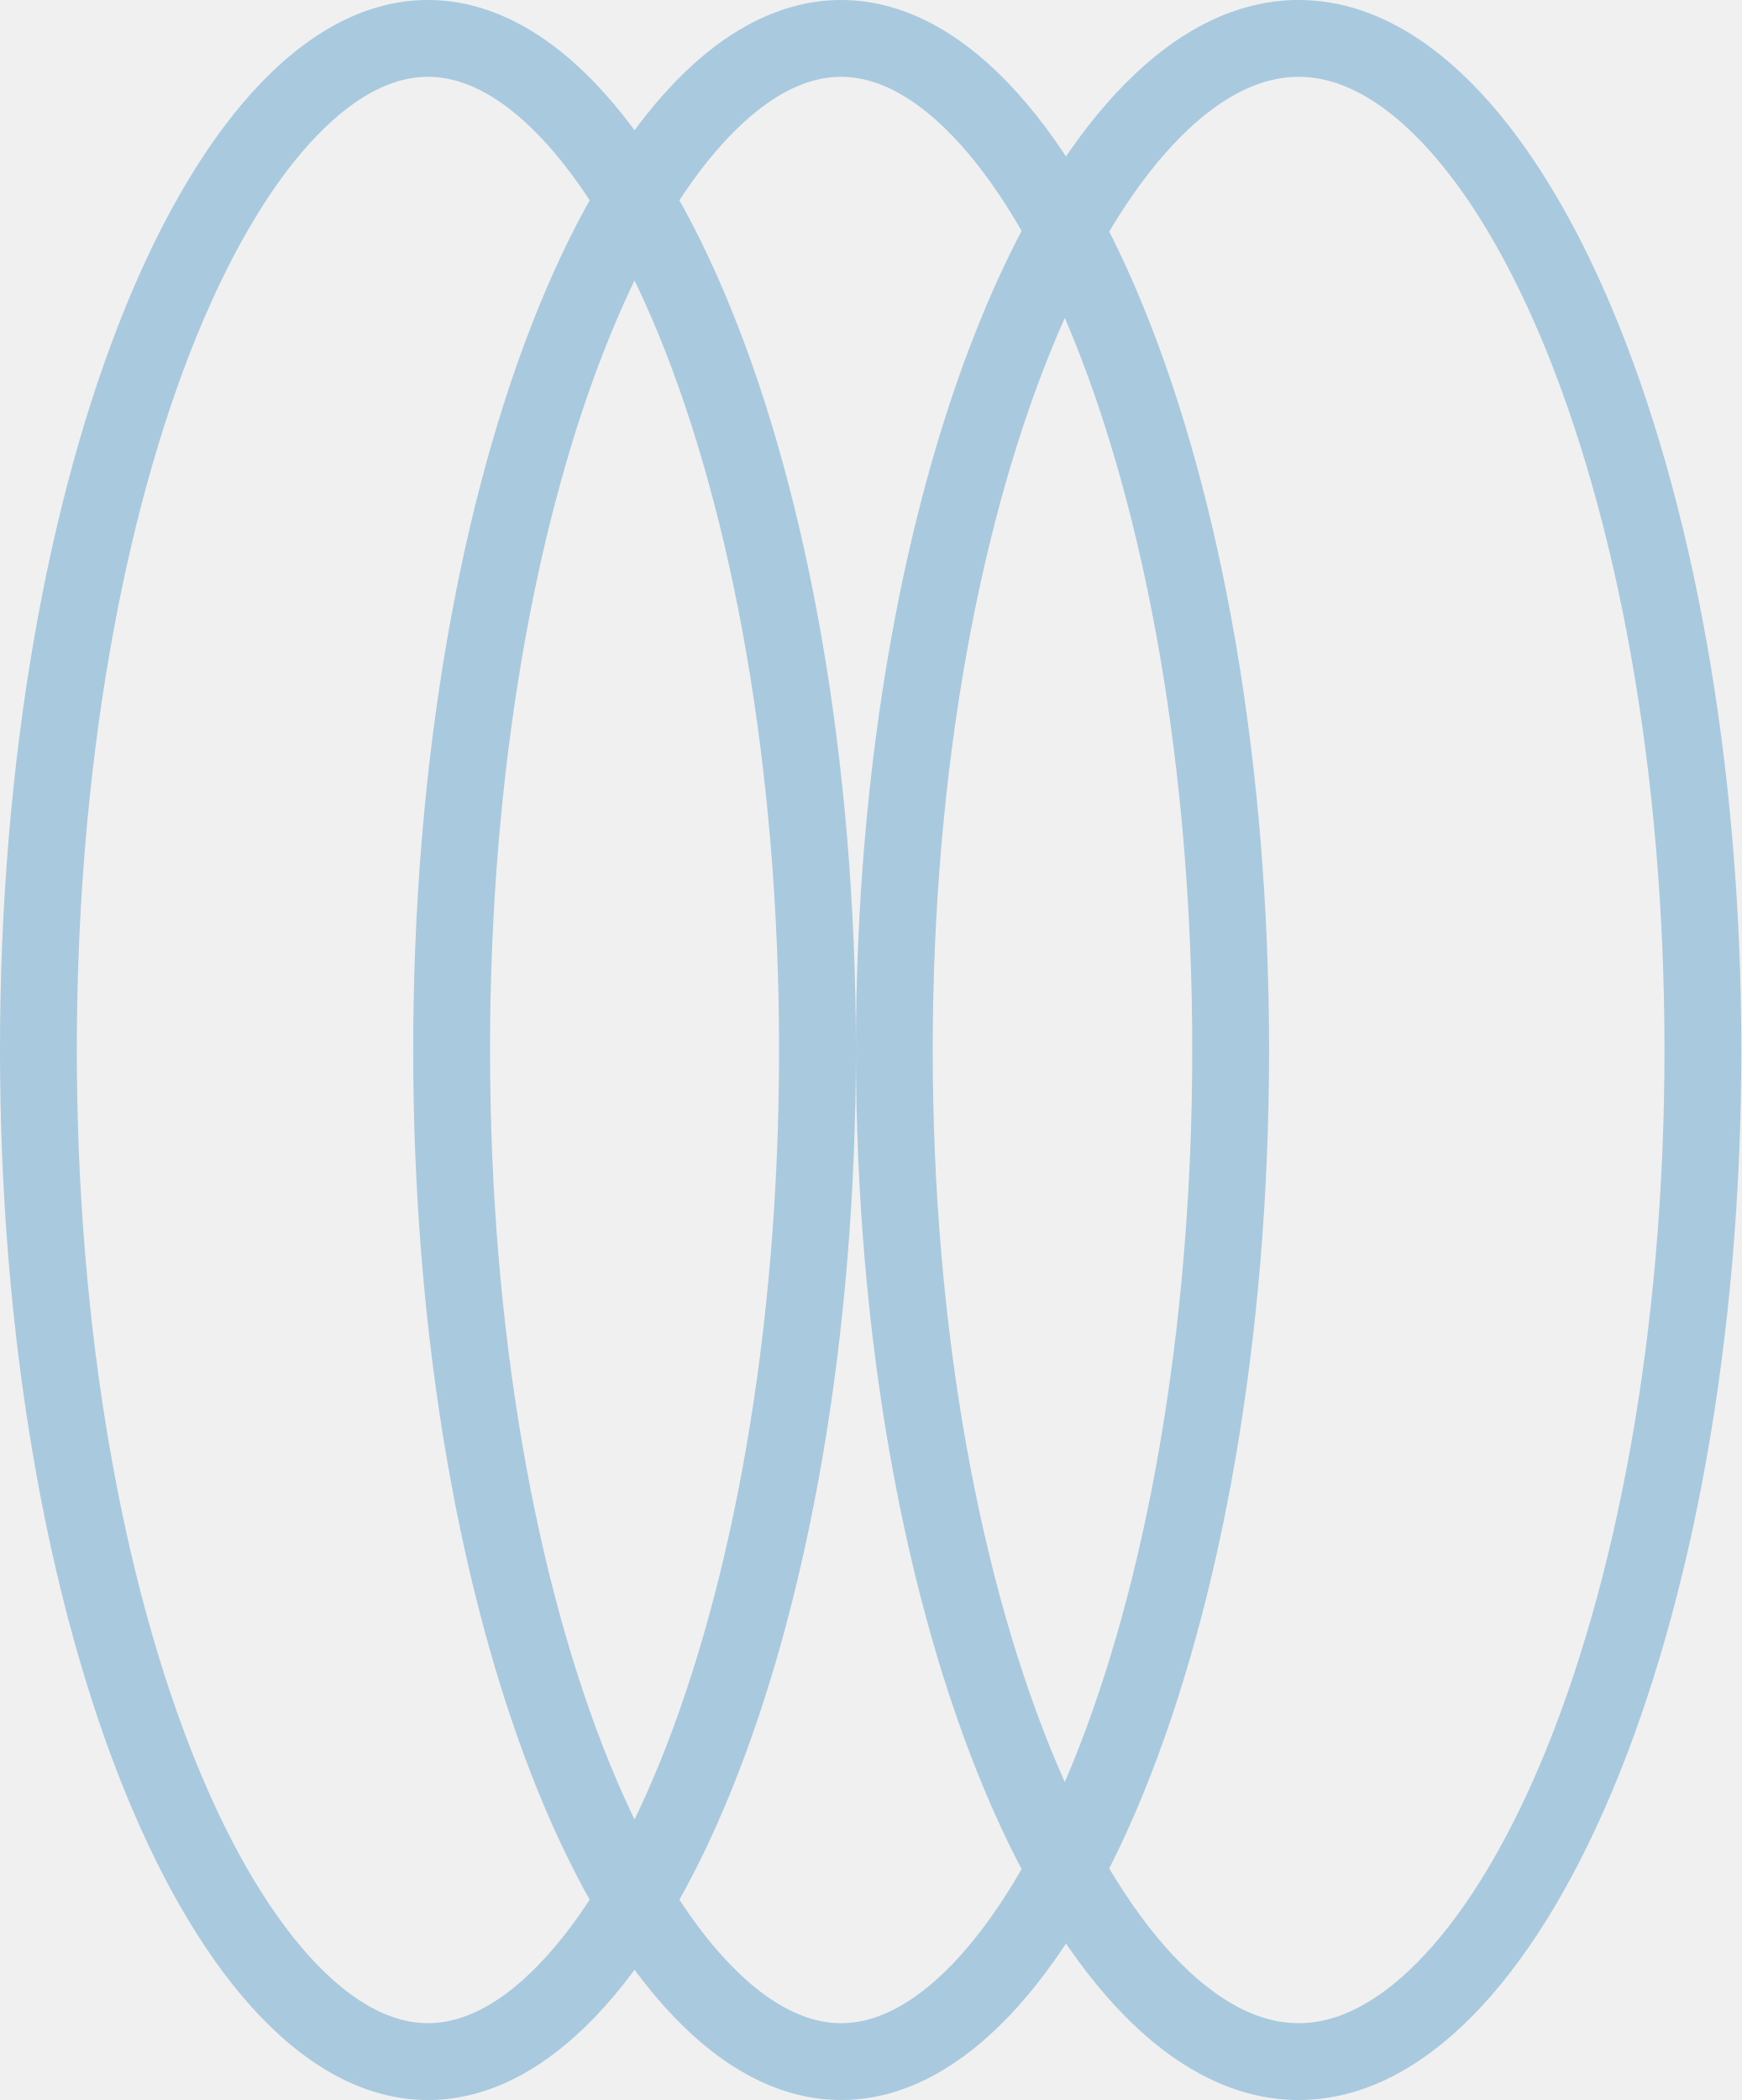
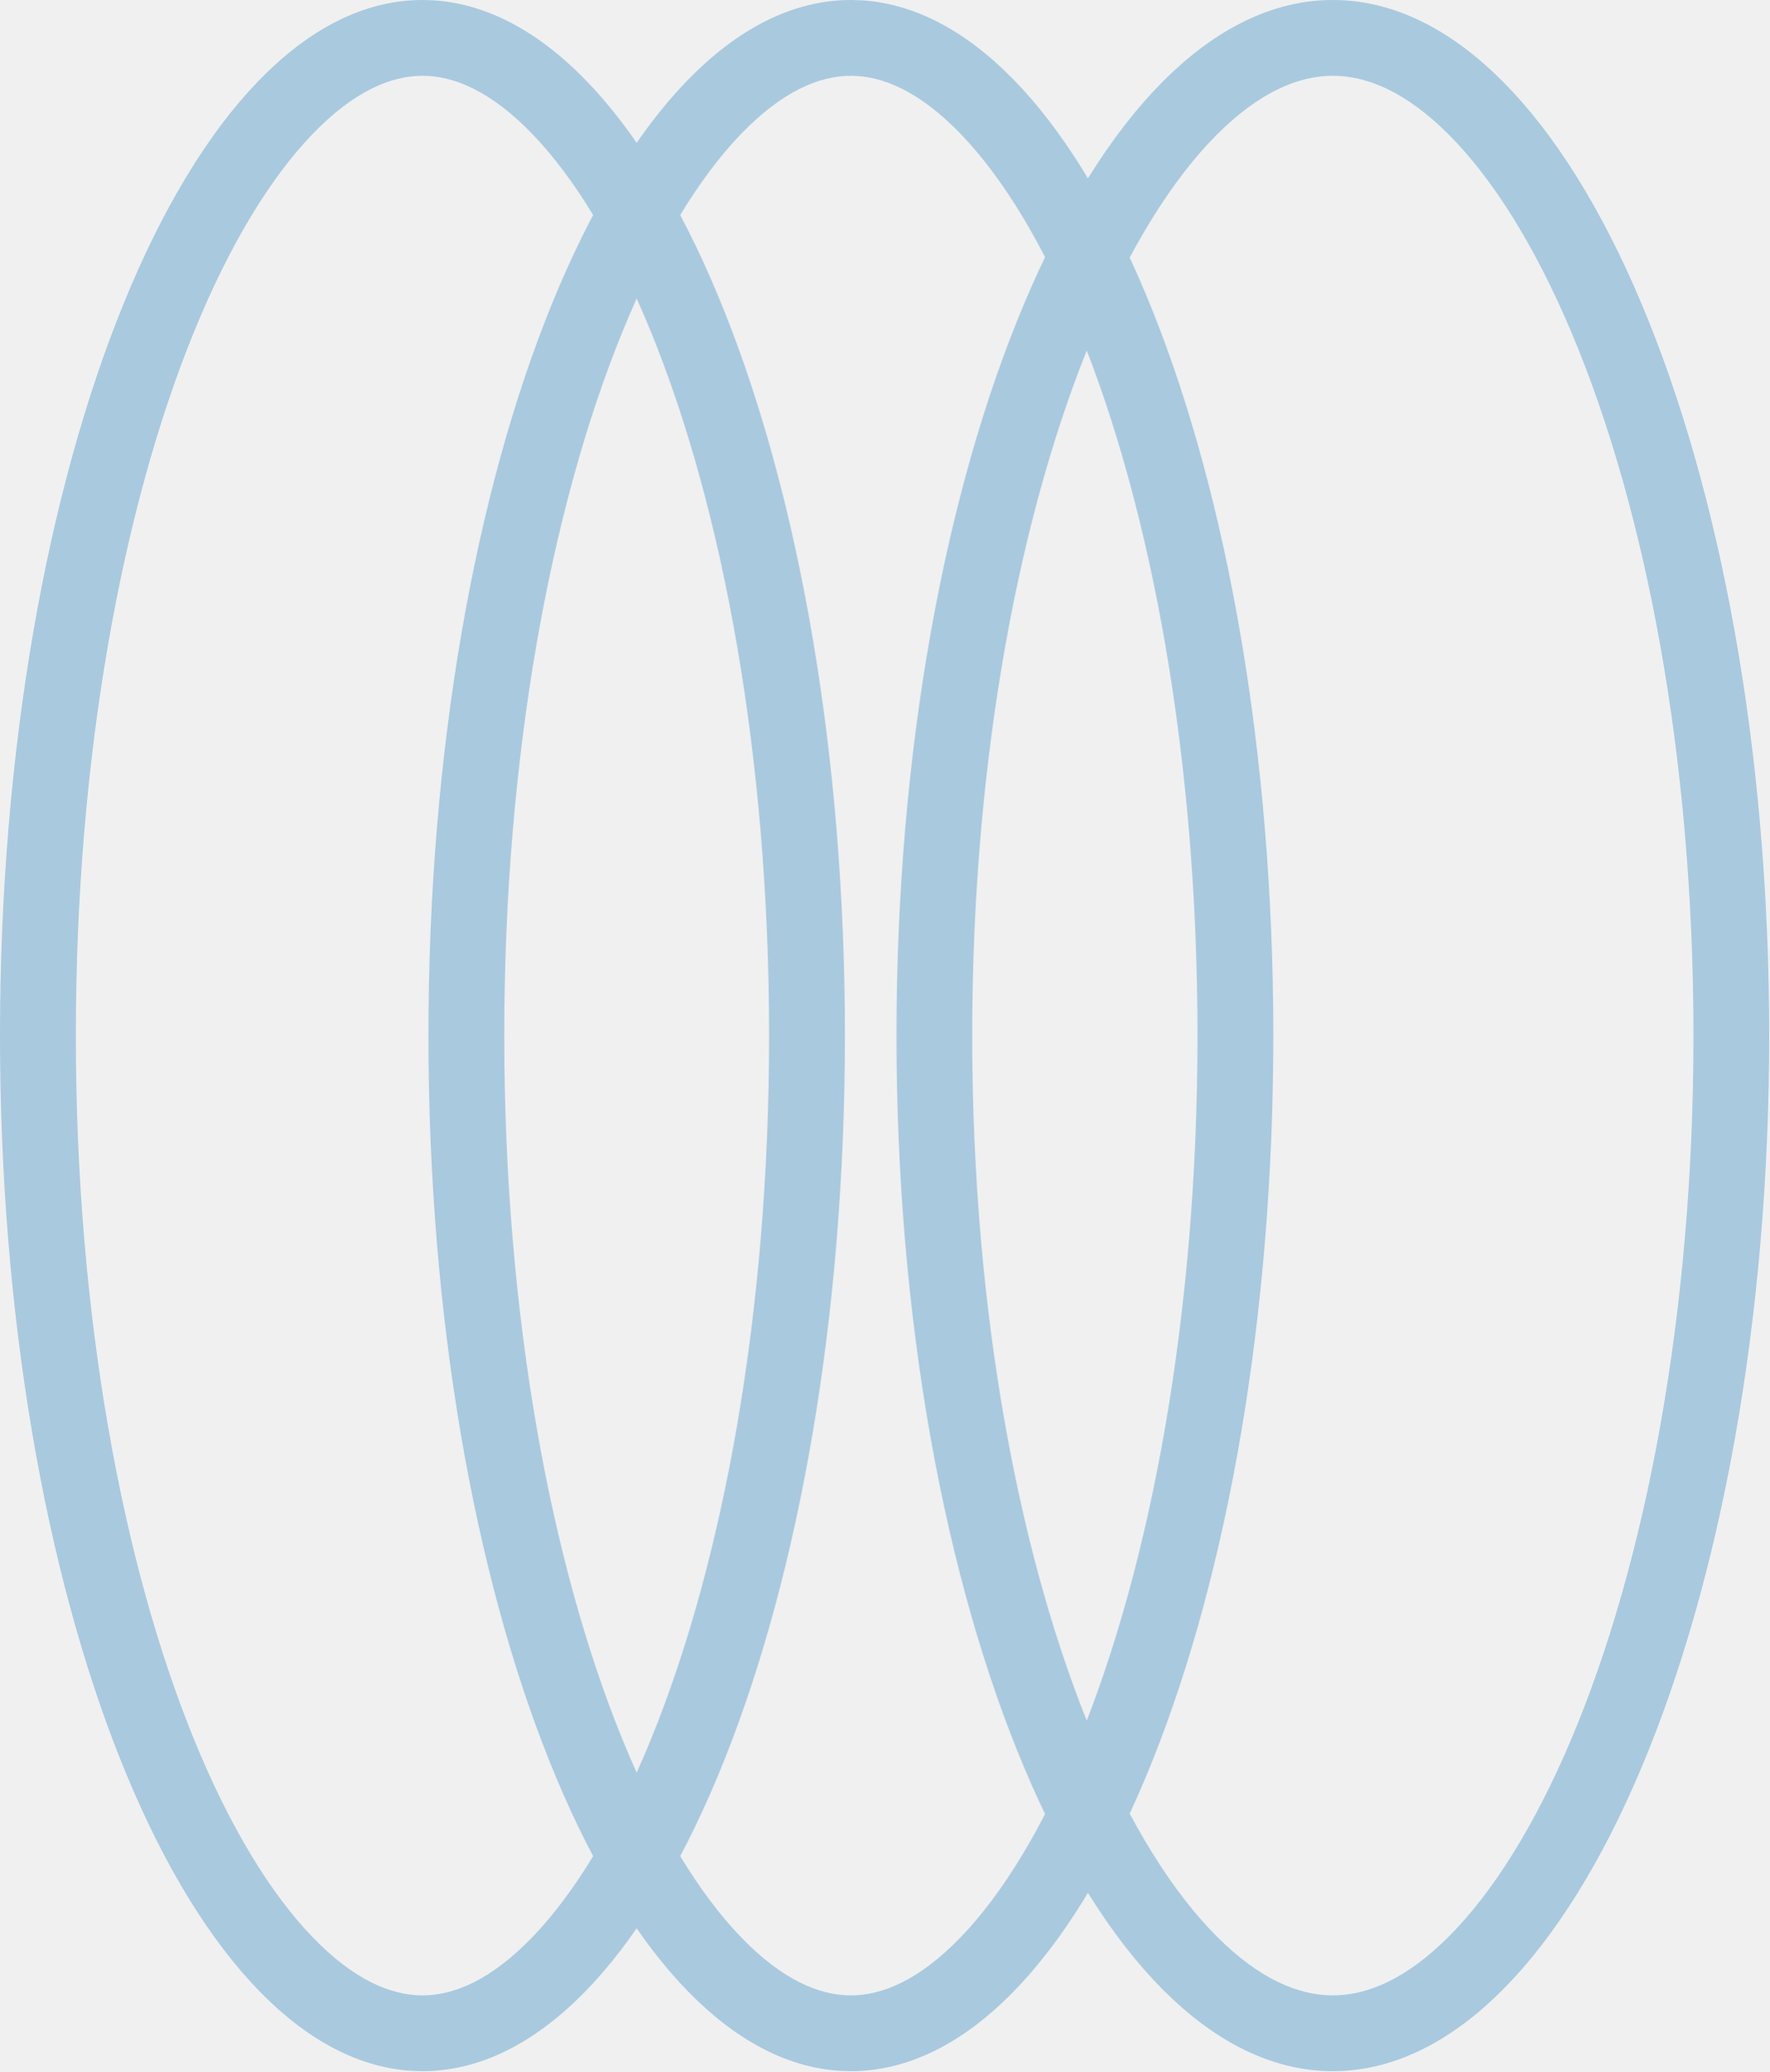
- <svg xmlns="http://www.w3.org/2000/svg" preserveAspectRatio="none" overflow="visible" style="display: block;" width="68" height="82" viewBox="0 0 68 82" fill="none">
-   <g id="Group 82">
-     <mask id="stroke0_0_4" fill="white">
-       <path d="M49.559 41C49.559 63.644 42.077 82 32.847 82C23.618 82 16.136 63.644 16.136 41C16.136 18.356 23.618 0 32.847 0C42.077 0 49.559 18.356 49.559 41Z" />
-     </mask>
-     <path id="Ellipse 1" d="M49.559 41C49.559 63.644 42.077 82 32.847 82C23.618 82 16.136 63.644 16.136 41C16.136 18.356 23.618 0 32.847 0C42.077 0 49.559 18.356 49.559 41Z" stroke-width="6" stroke="#A9C9DF" mask="url(#stroke0_0_4)" />
-     <mask id="stroke1_0_4" fill="white">
-       <path d="M33.424 41C33.424 63.644 25.942 82 16.712 82C7.482 82 0 63.644 0 41C0 18.356 7.482 0 16.712 0C25.942 0 33.424 18.356 33.424 41Z" />
-     </mask>
-     <path id="Ellipse 2" d="M33.424 41C33.424 63.644 25.942 82 16.712 82C7.482 82 0 63.644 0 41C0 18.356 7.482 0 16.712 0C25.942 0 33.424 18.356 33.424 41Z" stroke-width="6" stroke="#A9C9DF" mask="url(#stroke1_0_4)" />
-     <mask id="stroke2_0_4" fill="white">
-       <path d="M68 41C68 63.644 60.26 82 50.712 82C41.164 82 33.424 63.644 33.424 41C33.424 18.356 41.164 0 50.712 0C60.26 0 68 18.356 68 41Z" />
-     </mask>
-     <path id="Ellipse 17" d="M68 41C68 63.644 60.26 82 50.712 82C41.164 82 33.424 63.644 33.424 41C33.424 18.356 41.164 0 50.712 0C60.26 0 68 18.356 68 41Z" stroke-width="6" stroke="#A9C9DF" mask="url(#stroke2_0_4)" />
-   </g>
+ <svg xmlns="http://www.w3.org/2000/svg" width="446" height="522" viewBox="0 0 446 522" fill="none">
+   <path d="M301.882 261C301.882 190.773 290.231 128.078 272.103 83.651C263.02 61.391 252.684 44.643 242.188 33.763C231.743 22.936 222.389 19.098 214.5 19.098C206.611 19.098 197.257 22.936 186.812 33.763C176.316 44.643 165.98 61.391 156.897 83.651C138.769 128.078 127.118 190.773 127.118 261C127.118 331.227 138.769 393.922 156.897 438.349C165.98 460.609 176.316 477.357 186.812 488.237C197.257 499.064 206.611 502.902 214.5 502.902V522L211.749 521.913C154.202 518.338 108 402.893 108 261C108 116.854 155.682 0 214.5 0L217.251 0.087C274.797 3.663 321 119.108 321 261L320.963 267.739C319.504 408.77 272.399 522 214.5 522V502.902C222.389 502.902 231.743 499.064 242.188 488.237C252.684 477.357 263.02 460.609 272.103 438.349C290.231 393.922 301.882 331.227 301.882 261Z" fill="#A9C9DF" />
+   <path d="M193.882 261C193.882 190.773 182.231 128.078 164.103 83.651C155.02 61.391 144.684 44.643 134.188 33.763C123.743 22.936 114.389 19.098 106.5 19.098C98.611 19.098 89.257 22.936 78.812 33.763C68.316 44.643 57.98 61.391 48.897 83.651C30.769 128.078 19.118 190.773 19.118 261C19.118 331.227 30.769 393.922 48.897 438.349C57.98 460.609 68.316 477.357 78.812 488.237C89.257 499.064 98.611 502.902 106.5 502.902V522L103.749 521.913C46.202 518.338 0 402.893 0 261C0 116.854 47.682 0 106.5 0L109.251 0.087C166.797 3.663 213 119.108 213 261L212.963 267.739C211.504 408.77 164.399 522 106.5 522V502.902C114.389 502.902 123.743 499.064 134.188 488.237C144.684 477.357 155.02 460.609 164.103 438.349C182.231 393.922 193.882 331.227 193.882 261Z" fill="#A9C9DF" />
+   <path d="M426.912 261C426.912 190.843 414.889 128.226 396.191 83.863C386.827 61.644 376.163 44.897 365.297 33.993C354.505 23.162 344.621 19.098 336 19.098C327.379 19.098 317.495 23.162 306.703 33.993C295.837 44.897 285.173 61.644 275.809 83.863C257.111 128.226 245.088 190.843 245.088 261C245.088 331.157 257.111 393.774 275.809 438.137C285.173 460.356 295.837 477.103 306.703 488.007C317.495 498.838 327.379 502.902 336 502.902V522C275.249 522 226 405.146 226 261C226 116.854 275.249 0 336 0C396.751 0 446 116.854 446 261C446 405.146 396.751 522 336 522V502.902C344.621 502.902 354.505 498.838 365.297 488.007C376.163 477.103 386.827 460.356 396.191 438.137C414.889 393.774 426.912 331.157 426.912 261Z" fill="#A9C9DF" />
</svg>
